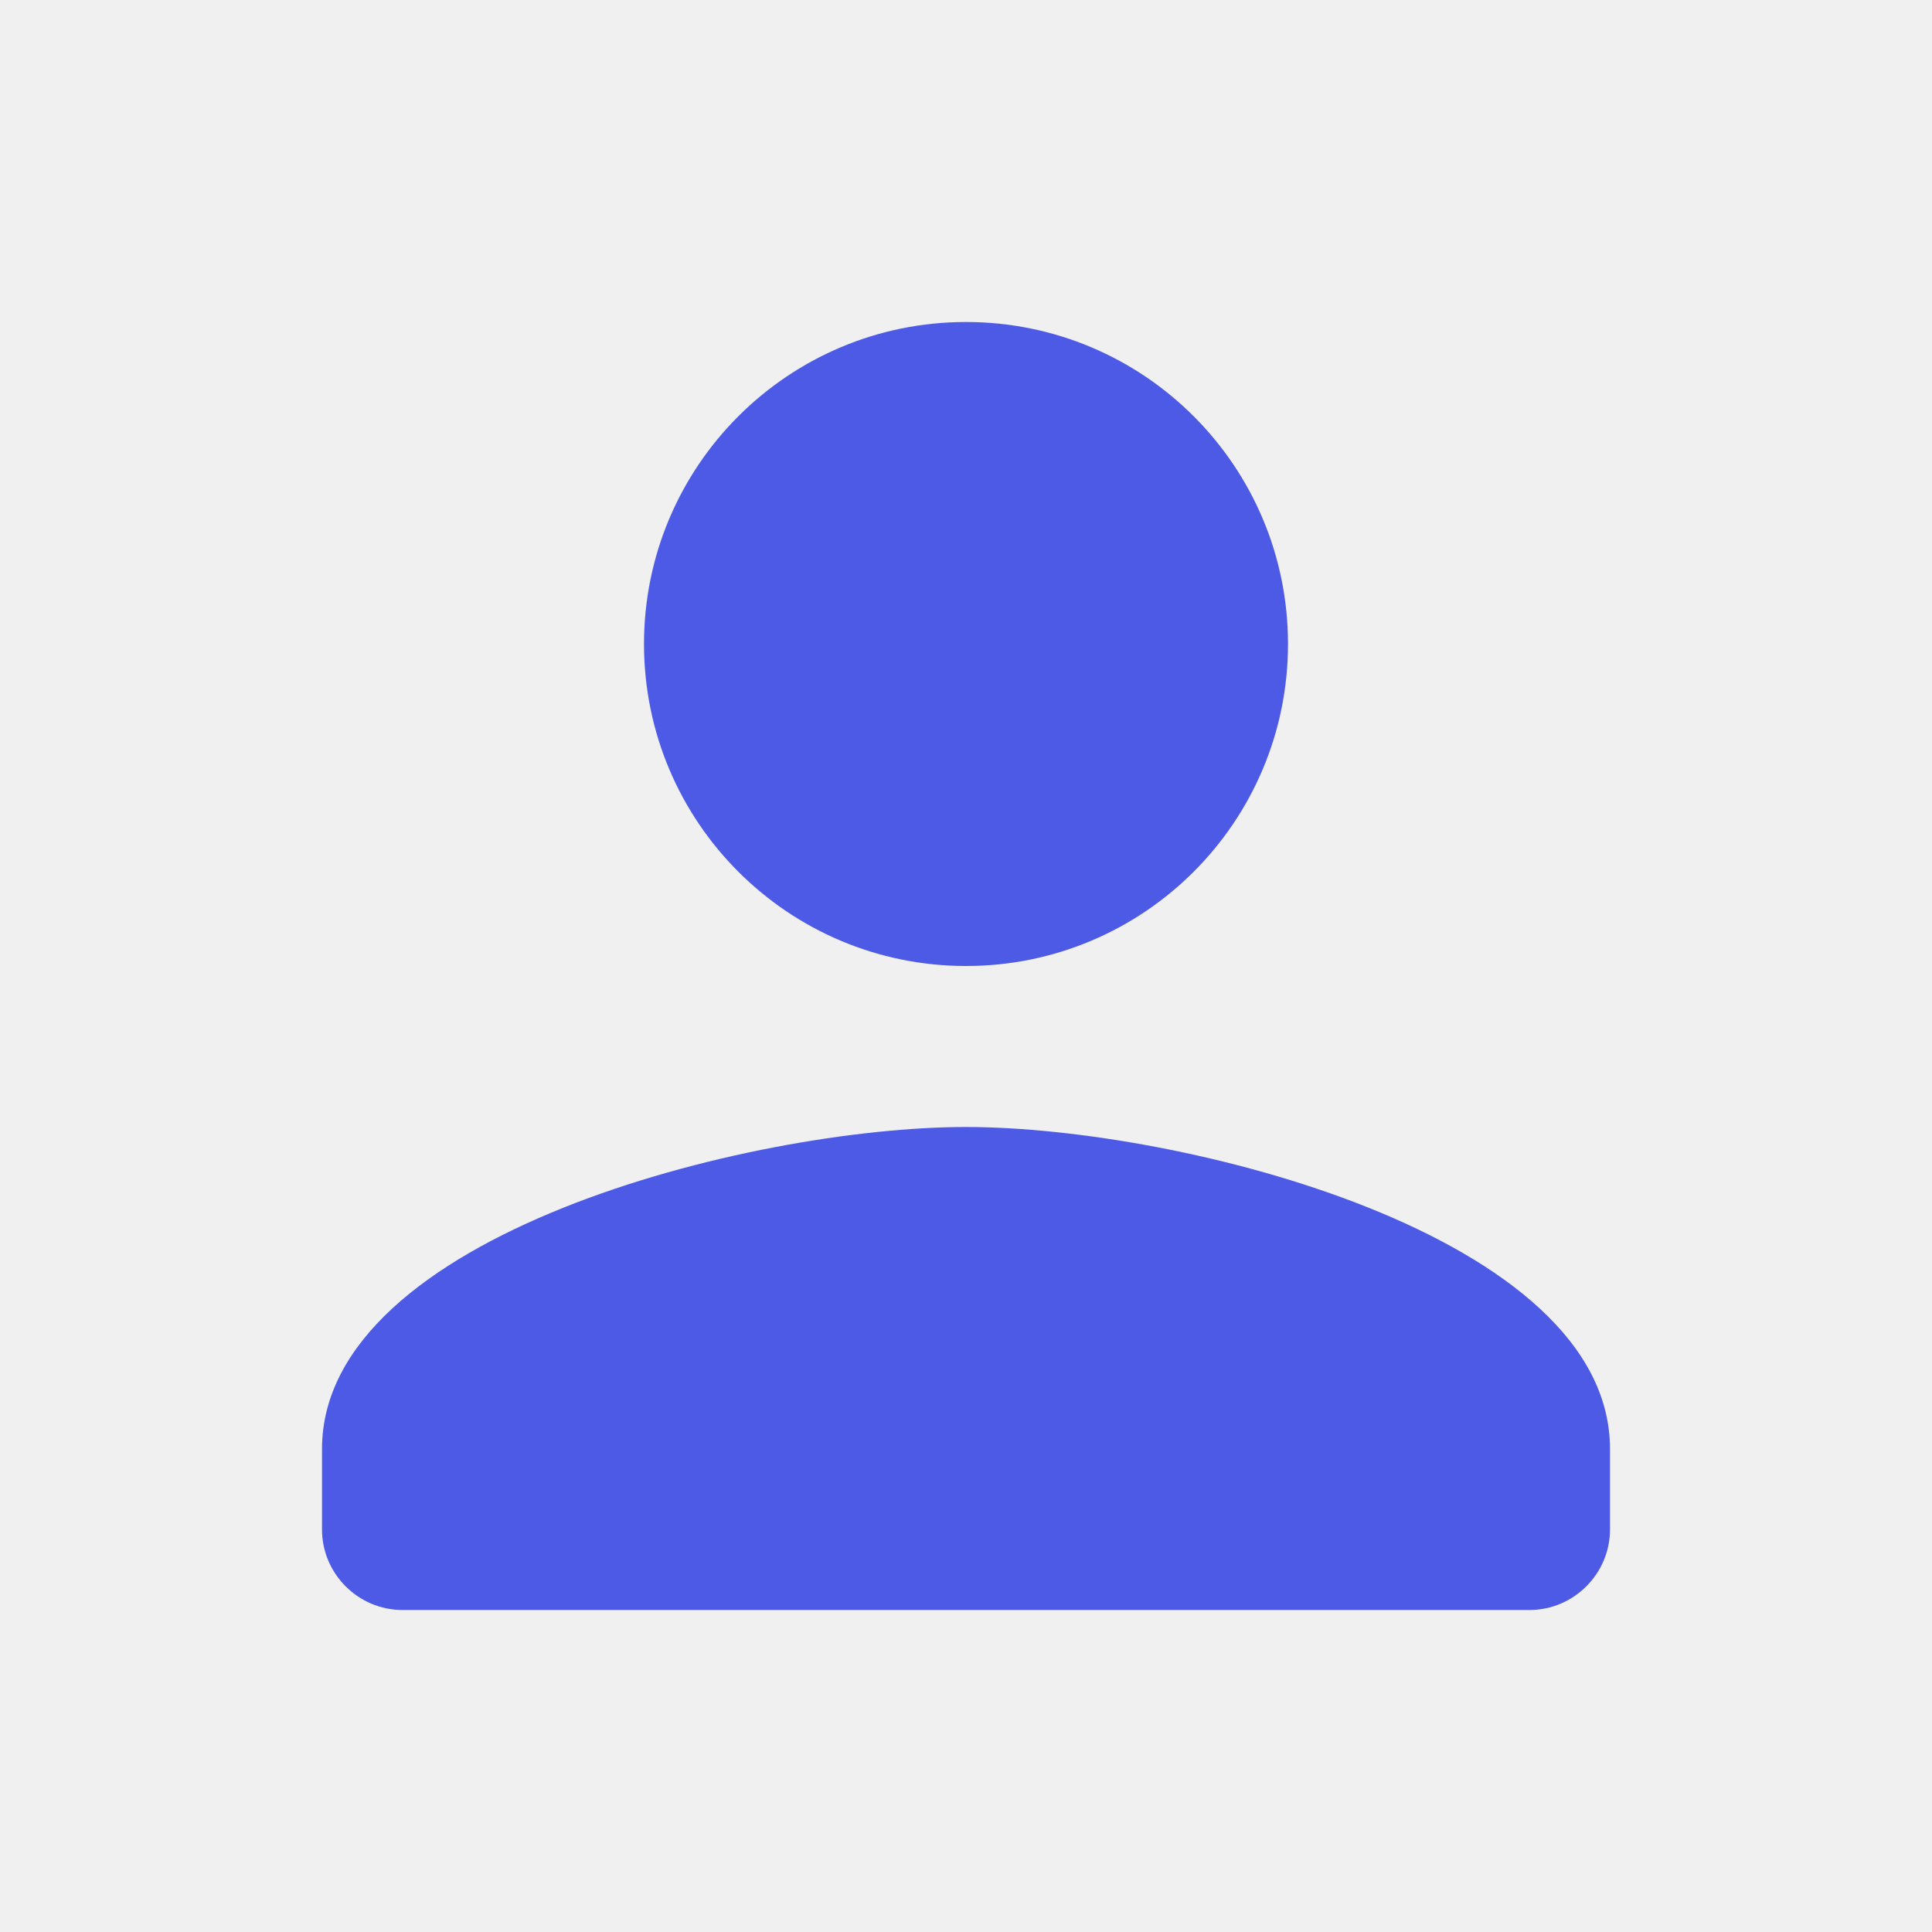
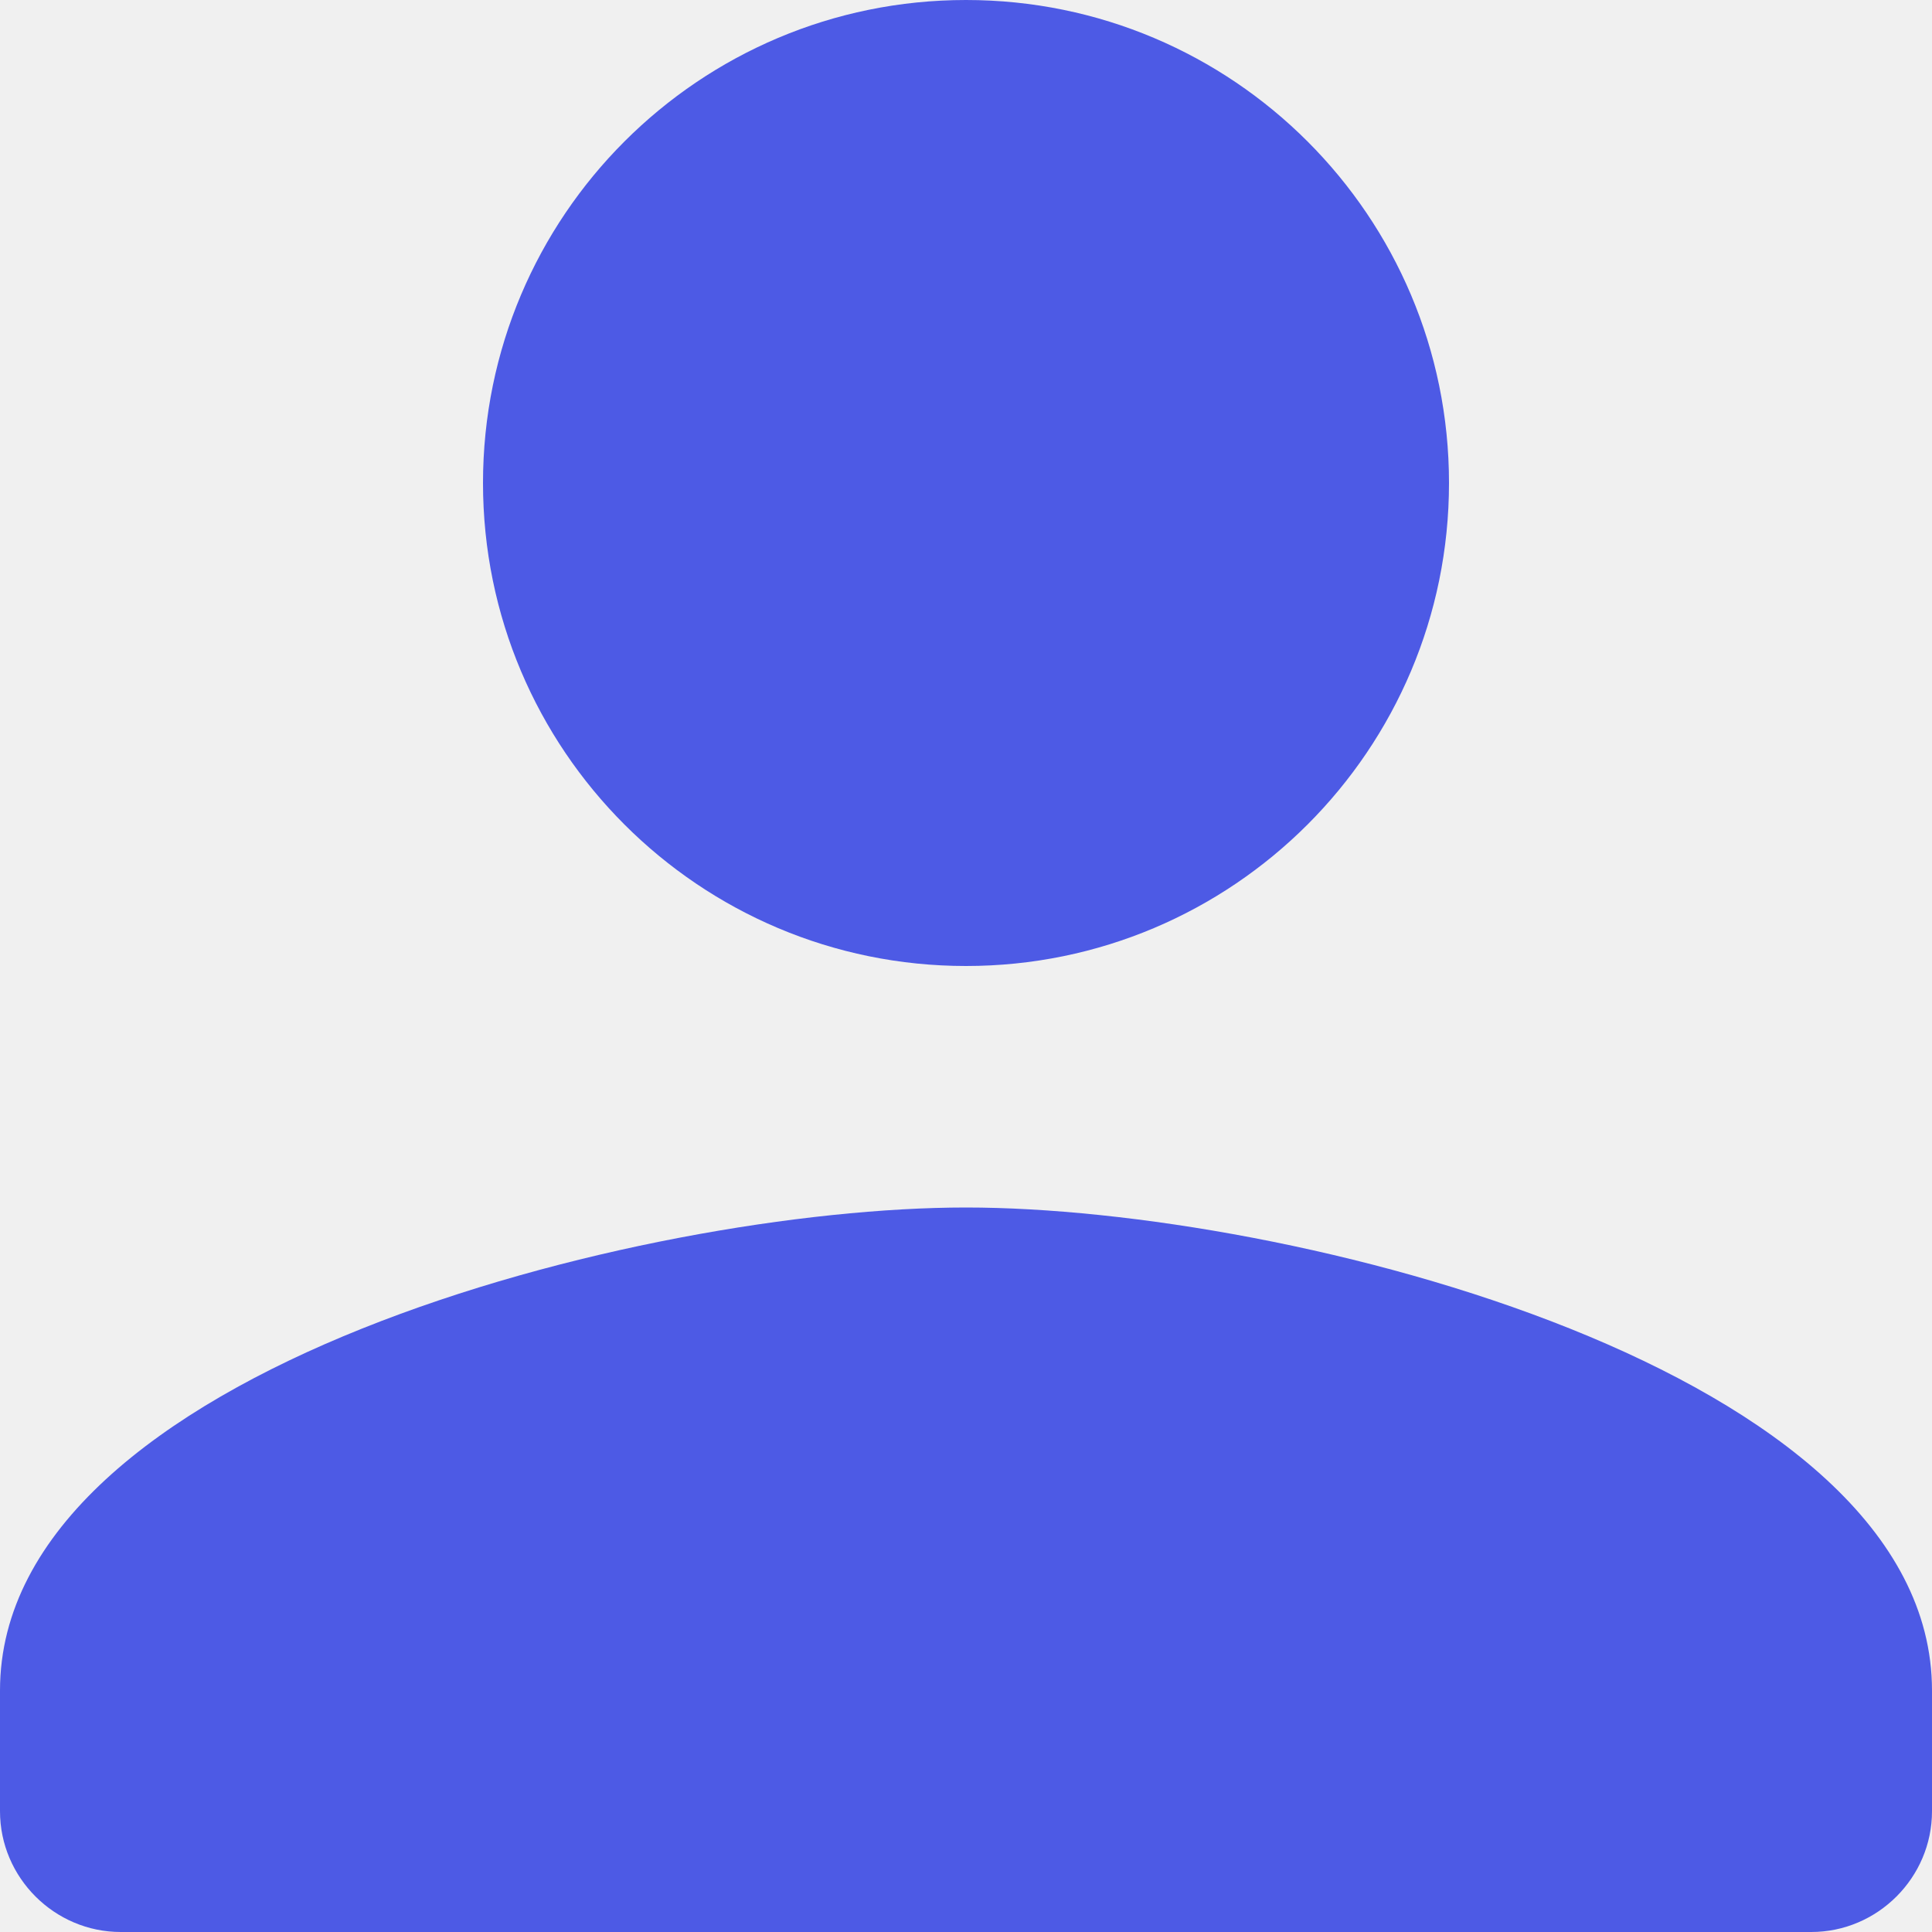
- <svg xmlns="http://www.w3.org/2000/svg" width="18" height="18" viewBox="0 0 18 18" fill="none">
-   <g clip-path="url(#clip0_698841_96)">
-     <path d="M9 9C10.658 9 12 7.657 12 6C12 4.343 10.658 3 9 3C7.343 3 6 4.343 6 6C6 7.657 7.343 9 9 9ZM9 10.5C6.997 10.5 3 11.505 3 13.5V14.25C3 14.662 3.337 15 3.75 15H14.25C14.662 15 15 14.662 15 14.25V13.5C15 11.505 11.002 10.5 9 10.5Z" fill="#4D5AE5" />
-   </g>
-   <defs>
-     <clipPath id="clip0_698841_96">
-       <rect width="18" height="18" fill="white" />
-     </clipPath>
-   </defs>
+ <svg xmlns="http://www.w3.org/2000/svg" width="12" height="12" viewBox="0 0 12 12" fill="none">
+   <path d="M6 6C7.657 6 9 4.657 9 3C9 1.343 7.657 0 6 0C4.343 0 3 1.343 3 3C3 4.657 4.343 6 6 6ZM6 7.5C3.998 7.5 0 8.505 0 10.5V11.25C0 11.662 0.338 12 0.75 12H11.25C11.662 12 12 11.662 12 11.25V10.5C12 8.505 8.002 7.5 6 7.5Z" fill="#4D5AE5" />
</svg>
